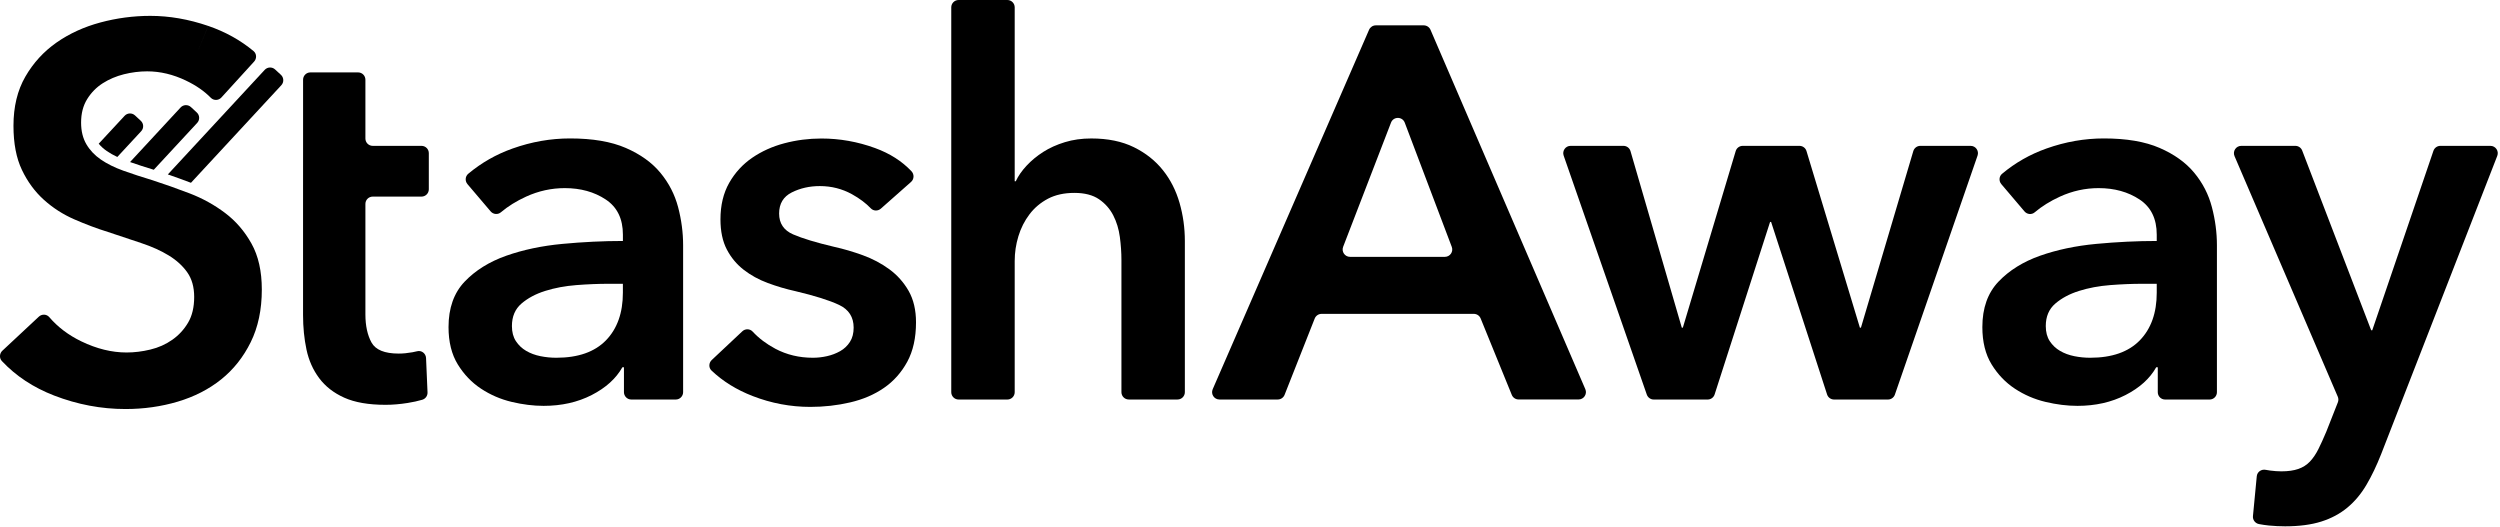
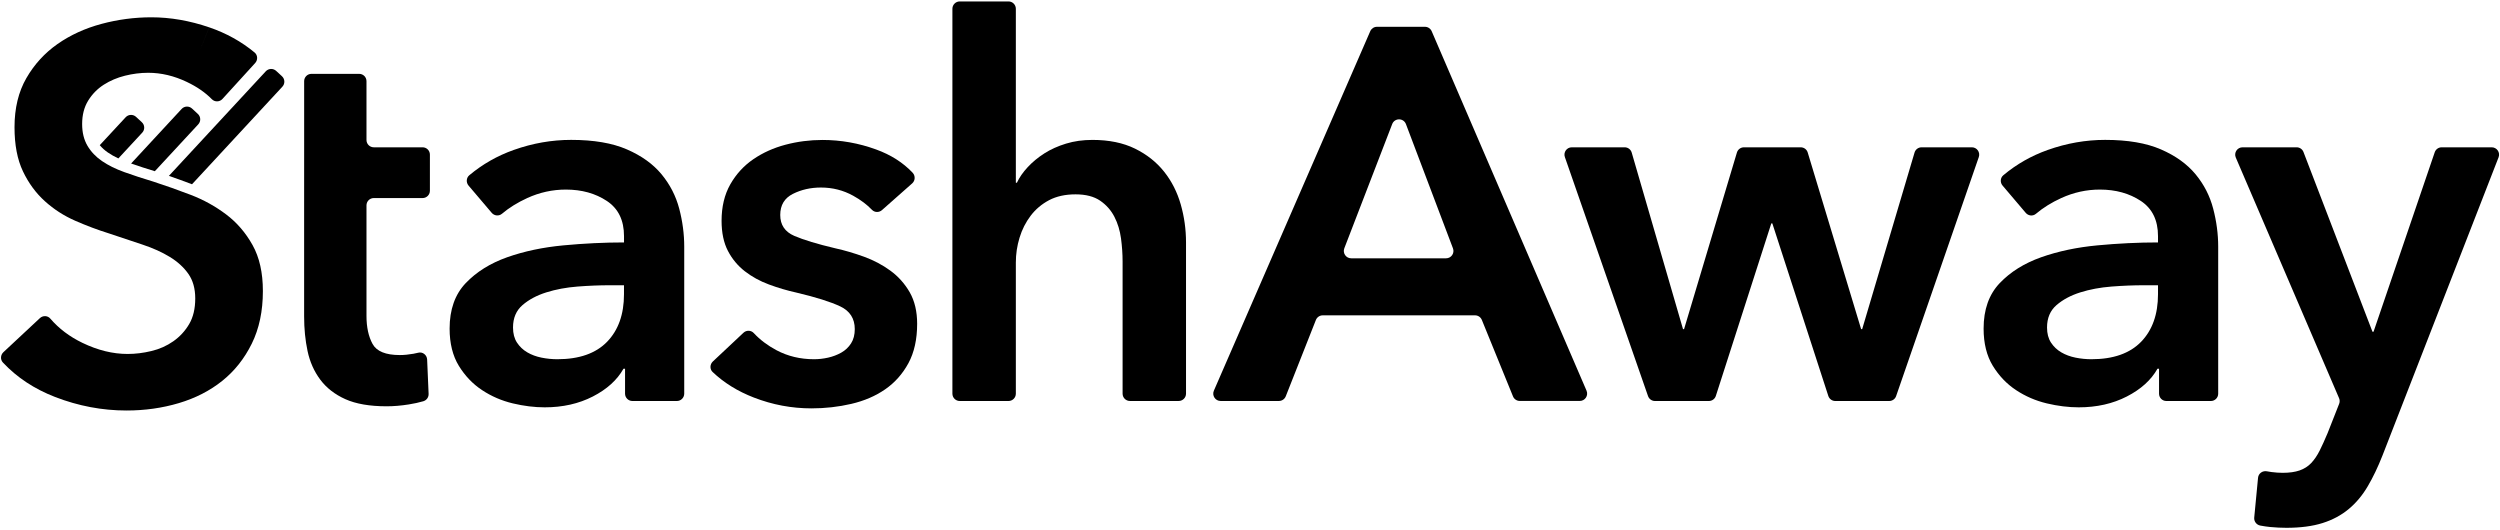
- <svg xmlns="http://www.w3.org/2000/svg" viewBox="0 0 190 40">
+ <svg xmlns="http://www.w3.org/2000/svg" viewBox="-0.079 -0.109 189.98 40.218">
  <path d="M15.823 1.969C17.119 2.413 18.267 3.051 19.268 3.88C19.51 4.081 19.525 4.448 19.313 4.68L16.824 7.412C16.611 7.646 16.244 7.658 16.02 7.43C15.527 6.927 14.899 6.489 14.134 6.125L15.823 1.969ZM14.136 6.125C13.158 5.656 12.176 5.422 11.185 5.422C10.596 5.422 10.008 5.497 9.417 5.644C8.829 5.791 8.294 6.019 7.811 6.326C7.328 6.635 6.934 7.035 6.626 7.53C6.317 8.025 6.163 8.622 6.163 9.317C6.163 9.959 6.298 10.508 6.565 10.964C6.833 11.42 7.202 11.808 7.67 12.129C8.138 12.45 8.706 12.732 9.376 12.973C10.045 13.213 10.781 13.454 11.585 13.696C12.495 13.99 13.438 14.326 14.416 14.699C15.394 15.074 16.29 15.57 17.106 16.185C17.923 16.801 18.592 17.578 19.114 18.515C19.637 19.452 19.898 20.617 19.898 22.009C19.898 23.535 19.616 24.868 19.054 26.006C18.493 27.143 17.742 28.088 16.806 28.837C15.869 29.587 14.77 30.149 13.512 30.524C12.254 30.899 10.928 31.086 9.537 31.086C7.691 31.086 5.884 30.744 4.116 30.062C2.534 29.45 1.21 28.578 0.143 27.44C-0.066 27.218 -0.044 26.864 0.18 26.654L2.951 24.068C3.179 23.854 3.542 23.864 3.745 24.103C4.394 24.859 5.206 25.473 6.184 25.945C7.349 26.507 8.493 26.789 9.618 26.789C10.207 26.789 10.81 26.716 11.425 26.567C12.041 26.42 12.596 26.173 13.092 25.825C13.587 25.477 13.989 25.042 14.296 24.519C14.603 23.997 14.758 23.348 14.758 22.571C14.758 21.821 14.584 21.199 14.236 20.704C13.888 20.208 13.419 19.779 12.831 19.419C12.242 19.058 11.546 18.743 10.742 18.476C9.939 18.208 9.094 17.926 8.211 17.632C7.355 17.365 6.497 17.043 5.641 16.668C4.783 16.293 4.014 15.798 3.332 15.182C2.651 14.567 2.093 13.81 1.666 12.913C1.237 12.015 1.024 10.898 1.024 9.559C1.024 8.112 1.324 6.869 1.927 5.824C2.53 4.78 3.32 3.917 4.296 3.233C5.274 2.551 6.385 2.042 7.629 1.708C8.874 1.374 10.138 1.206 11.423 1.206C12.87 1.206 14.335 1.461 15.821 1.969" fill="#000" />
  <path d="M23.032 15.497V23.939C23.032 24.876 23.119 25.753 23.293 26.569C23.467 27.386 23.788 28.109 24.256 28.737C24.725 29.367 25.361 29.863 26.163 30.223C26.967 30.584 28.012 30.766 29.297 30.766C29.831 30.766 30.395 30.719 30.984 30.625C31.39 30.561 31.757 30.48 32.088 30.383C32.337 30.31 32.503 30.08 32.492 29.823L32.38 27.214C32.366 26.868 32.041 26.607 31.707 26.694C31.591 26.723 31.471 26.75 31.346 26.772C30.971 26.839 30.623 26.872 30.302 26.872C29.23 26.872 28.542 26.59 28.233 26.028C27.927 25.467 27.771 24.758 27.771 23.9V15.497C27.771 15.191 28.02 14.942 28.327 14.942H32.034C32.341 14.942 32.59 14.693 32.59 14.386V11.64C32.59 11.333 32.341 11.085 32.034 11.085H28.327C28.02 11.085 27.771 10.836 27.771 10.529V6.058C27.771 5.752 27.523 5.503 27.216 5.503H23.589C23.282 5.503 23.034 5.752 23.034 6.058V10.529" fill="#000" />
  <path d="M50.191 13.132C49.548 12.355 48.672 11.727 47.561 11.244C46.45 10.761 45.037 10.521 43.323 10.521C41.851 10.521 40.398 10.776 38.966 11.284C37.71 11.729 36.583 12.372 35.584 13.209C35.35 13.406 35.329 13.76 35.528 13.995L37.288 16.065C37.484 16.297 37.833 16.332 38.065 16.136C38.606 15.678 39.248 15.28 39.99 14.94C40.927 14.513 41.905 14.297 42.923 14.297C44.127 14.297 45.165 14.585 46.035 15.161C46.906 15.738 47.341 16.627 47.341 17.833V18.314C45.841 18.314 44.309 18.389 42.742 18.536C41.175 18.683 39.752 18.985 38.465 19.439C37.18 19.895 36.129 20.55 35.312 21.406C34.496 22.264 34.088 23.415 34.088 24.861C34.088 25.985 34.322 26.93 34.79 27.693C35.259 28.455 35.847 29.071 36.558 29.539C37.267 30.008 38.044 30.343 38.888 30.545C39.731 30.746 40.541 30.845 41.316 30.845C42.682 30.845 43.901 30.57 44.97 30.022C46.042 29.473 46.817 28.77 47.3 27.914H47.42V29.805C47.42 30.113 47.671 30.364 47.98 30.364H51.358C51.666 30.364 51.917 30.113 51.917 29.805V18.635C51.917 17.671 51.789 16.708 51.536 15.744C51.281 14.78 50.833 13.909 50.191 13.132ZM47.339 22.25C47.339 23.775 46.91 24.982 46.054 25.865C45.196 26.747 43.938 27.189 42.278 27.189C41.876 27.189 41.476 27.15 41.074 27.069C40.672 26.988 40.311 26.855 39.99 26.667C39.669 26.48 39.408 26.231 39.207 25.925C39.006 25.618 38.906 25.236 38.906 24.781C38.906 24.057 39.147 23.489 39.63 23.073C40.112 22.658 40.713 22.337 41.437 22.109C42.16 21.881 42.95 21.734 43.806 21.667C44.661 21.601 45.478 21.568 46.255 21.568H47.339V22.25Z" fill="#000" />
  <path d="M67.588 20.463C66.987 20.022 66.315 19.668 65.58 19.4C64.844 19.133 64.114 18.917 63.391 18.758C62.025 18.436 60.987 18.121 60.278 17.814C59.569 17.508 59.213 16.977 59.213 16.229C59.213 15.481 59.534 14.944 60.177 14.623C60.819 14.301 61.528 14.142 62.305 14.142C63.188 14.142 64.005 14.349 64.755 14.764C65.323 15.079 65.799 15.435 66.183 15.835C66.386 16.047 66.722 16.053 66.943 15.858L69.24 13.827C69.48 13.615 69.49 13.246 69.271 13.014C68.543 12.245 67.621 11.657 66.502 11.251C65.178 10.768 63.818 10.527 62.425 10.527C61.462 10.527 60.525 10.647 59.615 10.888C58.705 11.128 57.889 11.497 57.165 11.992C56.442 12.488 55.86 13.124 55.418 13.899C54.977 14.677 54.755 15.601 54.755 16.67C54.755 17.58 54.917 18.343 55.238 18.959C55.559 19.574 55.988 20.09 56.523 20.505C57.058 20.919 57.667 21.255 58.351 21.508C59.033 21.763 59.737 21.97 60.459 22.13C61.93 22.478 63.035 22.826 63.772 23.174C64.508 23.523 64.877 24.099 64.877 24.901C64.877 25.33 64.784 25.691 64.595 25.985C64.407 26.279 64.16 26.513 63.851 26.688C63.542 26.862 63.209 26.988 62.848 27.069C62.487 27.15 62.131 27.189 61.783 27.189C60.738 27.189 59.789 26.961 58.931 26.507C58.253 26.147 57.675 25.711 57.199 25.199C56.991 24.976 56.639 24.969 56.417 25.179L54.092 27.361C53.862 27.577 53.847 27.946 54.075 28.161C54.94 28.982 55.984 29.629 57.207 30.101C58.624 30.65 60.083 30.924 61.584 30.924C62.628 30.924 63.638 30.81 64.616 30.582C65.592 30.354 66.45 29.987 67.186 29.477C67.921 28.97 68.51 28.306 68.954 27.49C69.395 26.673 69.617 25.676 69.617 24.497C69.617 23.56 69.428 22.764 69.055 22.107C68.68 21.454 68.191 20.905 67.588 20.463Z" fill="#000" />
  <path d="M88.381 12.933C87.805 12.21 87.069 11.627 86.172 11.186C85.274 10.745 84.197 10.523 82.939 10.523C82.215 10.523 81.546 10.616 80.93 10.805C80.315 10.993 79.766 11.24 79.285 11.547C78.804 11.855 78.381 12.204 78.021 12.591C77.66 12.979 77.384 13.375 77.198 13.777H77.117V0.558C77.117 0.251 76.868 0 76.559 0H72.854C72.547 0 72.296 0.249 72.296 0.558V29.807C72.296 30.113 72.545 30.364 72.854 30.364H76.559C76.866 30.364 77.117 30.116 77.117 29.807V19.841C77.117 19.199 77.21 18.571 77.399 17.953C77.585 17.338 77.867 16.782 78.242 16.287C78.618 15.791 79.086 15.398 79.647 15.101C80.209 14.807 80.879 14.66 81.656 14.66C82.433 14.66 83.055 14.822 83.523 15.141C83.991 15.462 84.352 15.87 84.607 16.366C84.862 16.861 85.028 17.41 85.109 18.011C85.189 18.614 85.229 19.197 85.229 19.759V29.805C85.229 30.111 85.477 30.362 85.786 30.362H89.492C89.799 30.362 90.049 30.113 90.049 29.805V18.314C90.049 17.323 89.915 16.359 89.647 15.423C89.378 14.486 88.957 13.655 88.381 12.933Z" fill="#000" />
  <path d="M108.718 2.265C108.629 2.06 108.428 1.927 108.204 1.927H104.561C104.339 1.927 104.138 2.06 104.049 2.263L92.165 29.581C92.006 29.95 92.275 30.362 92.677 30.362H97.108C97.338 30.362 97.543 30.221 97.628 30.008L99.918 24.208C100.003 23.995 100.209 23.854 100.439 23.854H112.011C112.239 23.854 112.442 23.991 112.529 24.202L114.896 30.012C114.981 30.223 115.186 30.36 115.414 30.36H119.972C120.374 30.36 120.643 29.95 120.486 29.581L108.718 2.265ZM109.812 19.52H102.6C102.209 19.52 101.937 19.126 102.078 18.759L105.717 9.319C105.902 8.84 106.579 8.842 106.762 9.323L110.335 18.764C110.474 19.128 110.204 19.52 109.812 19.52Z" fill="#000" />
  <path d="M149.768 11.085H145.946C145.699 11.085 145.482 11.246 145.411 11.485L141.432 24.901H141.351L137.293 11.48C137.223 11.244 137.005 11.085 136.759 11.085H132.448C132.201 11.085 131.984 11.246 131.913 11.482L127.897 24.901H127.816L123.918 11.487C123.849 11.248 123.63 11.085 123.383 11.085H119.364C118.981 11.085 118.712 11.464 118.838 11.826L125.157 29.989C125.236 30.213 125.447 30.364 125.683 30.364H129.781C130.023 30.364 130.237 30.209 130.311 29.977L134.525 16.869H134.605L138.858 29.979C138.933 30.209 139.146 30.364 139.389 30.364H143.486C143.724 30.364 143.936 30.213 144.012 29.989L150.294 11.826C150.42 11.464 150.151 11.085 149.768 11.085Z" fill="#000" />
  <path d="M166.764 13.132C166.121 12.355 165.245 11.727 164.134 11.244C163.023 10.761 161.61 10.521 159.896 10.521C158.424 10.521 156.971 10.776 155.539 11.284C154.283 11.729 153.154 12.372 152.155 13.211C151.923 13.406 151.902 13.76 152.099 13.992L153.863 16.069C154.06 16.299 154.406 16.334 154.636 16.138C155.177 15.68 155.819 15.28 156.563 14.94C157.5 14.513 158.478 14.297 159.494 14.297C160.698 14.297 161.736 14.585 162.607 15.161C163.477 15.738 163.912 16.627 163.912 17.833V18.314C162.412 18.314 160.88 18.389 159.313 18.536C157.747 18.683 156.323 18.985 155.036 19.439C153.751 19.895 152.7 20.55 151.884 21.406C151.067 22.264 150.659 23.415 150.659 24.861C150.659 25.985 150.893 26.93 151.361 27.693C151.83 28.455 152.418 29.071 153.129 29.539C153.838 30.008 154.615 30.343 155.459 30.545C156.302 30.746 157.112 30.845 157.888 30.845C159.253 30.845 160.472 30.57 161.541 30.022C162.613 29.473 163.39 28.77 163.871 27.914H163.991V29.809C163.991 30.116 164.24 30.364 164.546 30.364H167.931C168.237 30.364 168.486 30.116 168.486 29.809V18.637C168.486 17.674 168.358 16.71 168.105 15.746C167.854 14.78 167.406 13.909 166.764 13.132ZM163.912 22.25C163.912 23.775 163.483 24.982 162.627 25.865C161.769 26.747 160.511 27.189 158.851 27.189C158.449 27.189 158.049 27.15 157.647 27.069C157.245 26.988 156.884 26.855 156.563 26.667C156.242 26.48 155.981 26.231 155.78 25.925C155.579 25.618 155.479 25.236 155.479 24.781C155.479 24.057 155.72 23.489 156.203 23.073C156.685 22.658 157.286 22.337 158.01 22.109C158.733 21.881 159.523 21.734 160.379 21.667C161.235 21.601 162.051 21.568 162.828 21.568H163.912V22.25Z" fill="#000" />
  <path d="M189.271 11.085H185.468C185.23 11.085 185.017 11.236 184.94 11.464L180.291 25.102H180.21L174.967 11.443C174.884 11.227 174.677 11.085 174.445 11.085H170.337C169.935 11.085 169.666 11.495 169.823 11.864L177.672 30.151C177.73 30.285 177.732 30.439 177.678 30.576L176.797 32.812C176.584 33.32 176.383 33.761 176.196 34.136C176.007 34.512 175.794 34.825 175.554 35.08C175.313 35.334 175.017 35.521 174.671 35.641C174.323 35.761 173.894 35.822 173.386 35.822C173.118 35.822 172.83 35.801 172.522 35.761C172.416 35.747 172.308 35.73 172.198 35.708C171.867 35.639 171.545 35.861 171.514 36.199L171.224 39.225C171.197 39.515 171.398 39.776 171.684 39.83C171.939 39.878 172.19 39.915 172.441 39.94C172.855 39.979 173.264 40 173.666 40C174.735 40 175.653 39.88 176.416 39.639C177.178 39.399 177.842 39.042 178.403 38.576C178.965 38.108 179.448 37.531 179.848 36.849C180.25 36.168 180.625 35.384 180.973 34.499L189.792 11.847C189.935 11.48 189.665 11.085 189.271 11.085Z" fill="#000" />
  <path d="M20.907 5.279C20.681 5.069 20.329 5.084 20.119 5.308L12.756 13.256C13.334 13.455 13.923 13.669 14.513 13.893L21.381 6.477C21.591 6.251 21.576 5.898 21.352 5.689L20.907 5.279Z" fill="#000" />
  <path d="M14.988 9.339C15.197 9.113 15.185 8.759 14.957 8.55L14.513 8.139C14.287 7.93 13.933 7.942 13.724 8.17L9.884 12.316C10.433 12.508 11.036 12.705 11.687 12.902L14.988 9.339Z" fill="#000" />
  <path d="M8.116 11.478C8.35 11.64 8.617 11.789 8.916 11.93L10.731 9.971C10.941 9.745 10.928 9.391 10.702 9.182L10.259 8.771C10.033 8.562 9.678 8.575 9.469 8.803L7.502 10.923C7.674 11.128 7.875 11.312 8.116 11.478Z" fill="#000" />
</svg>
